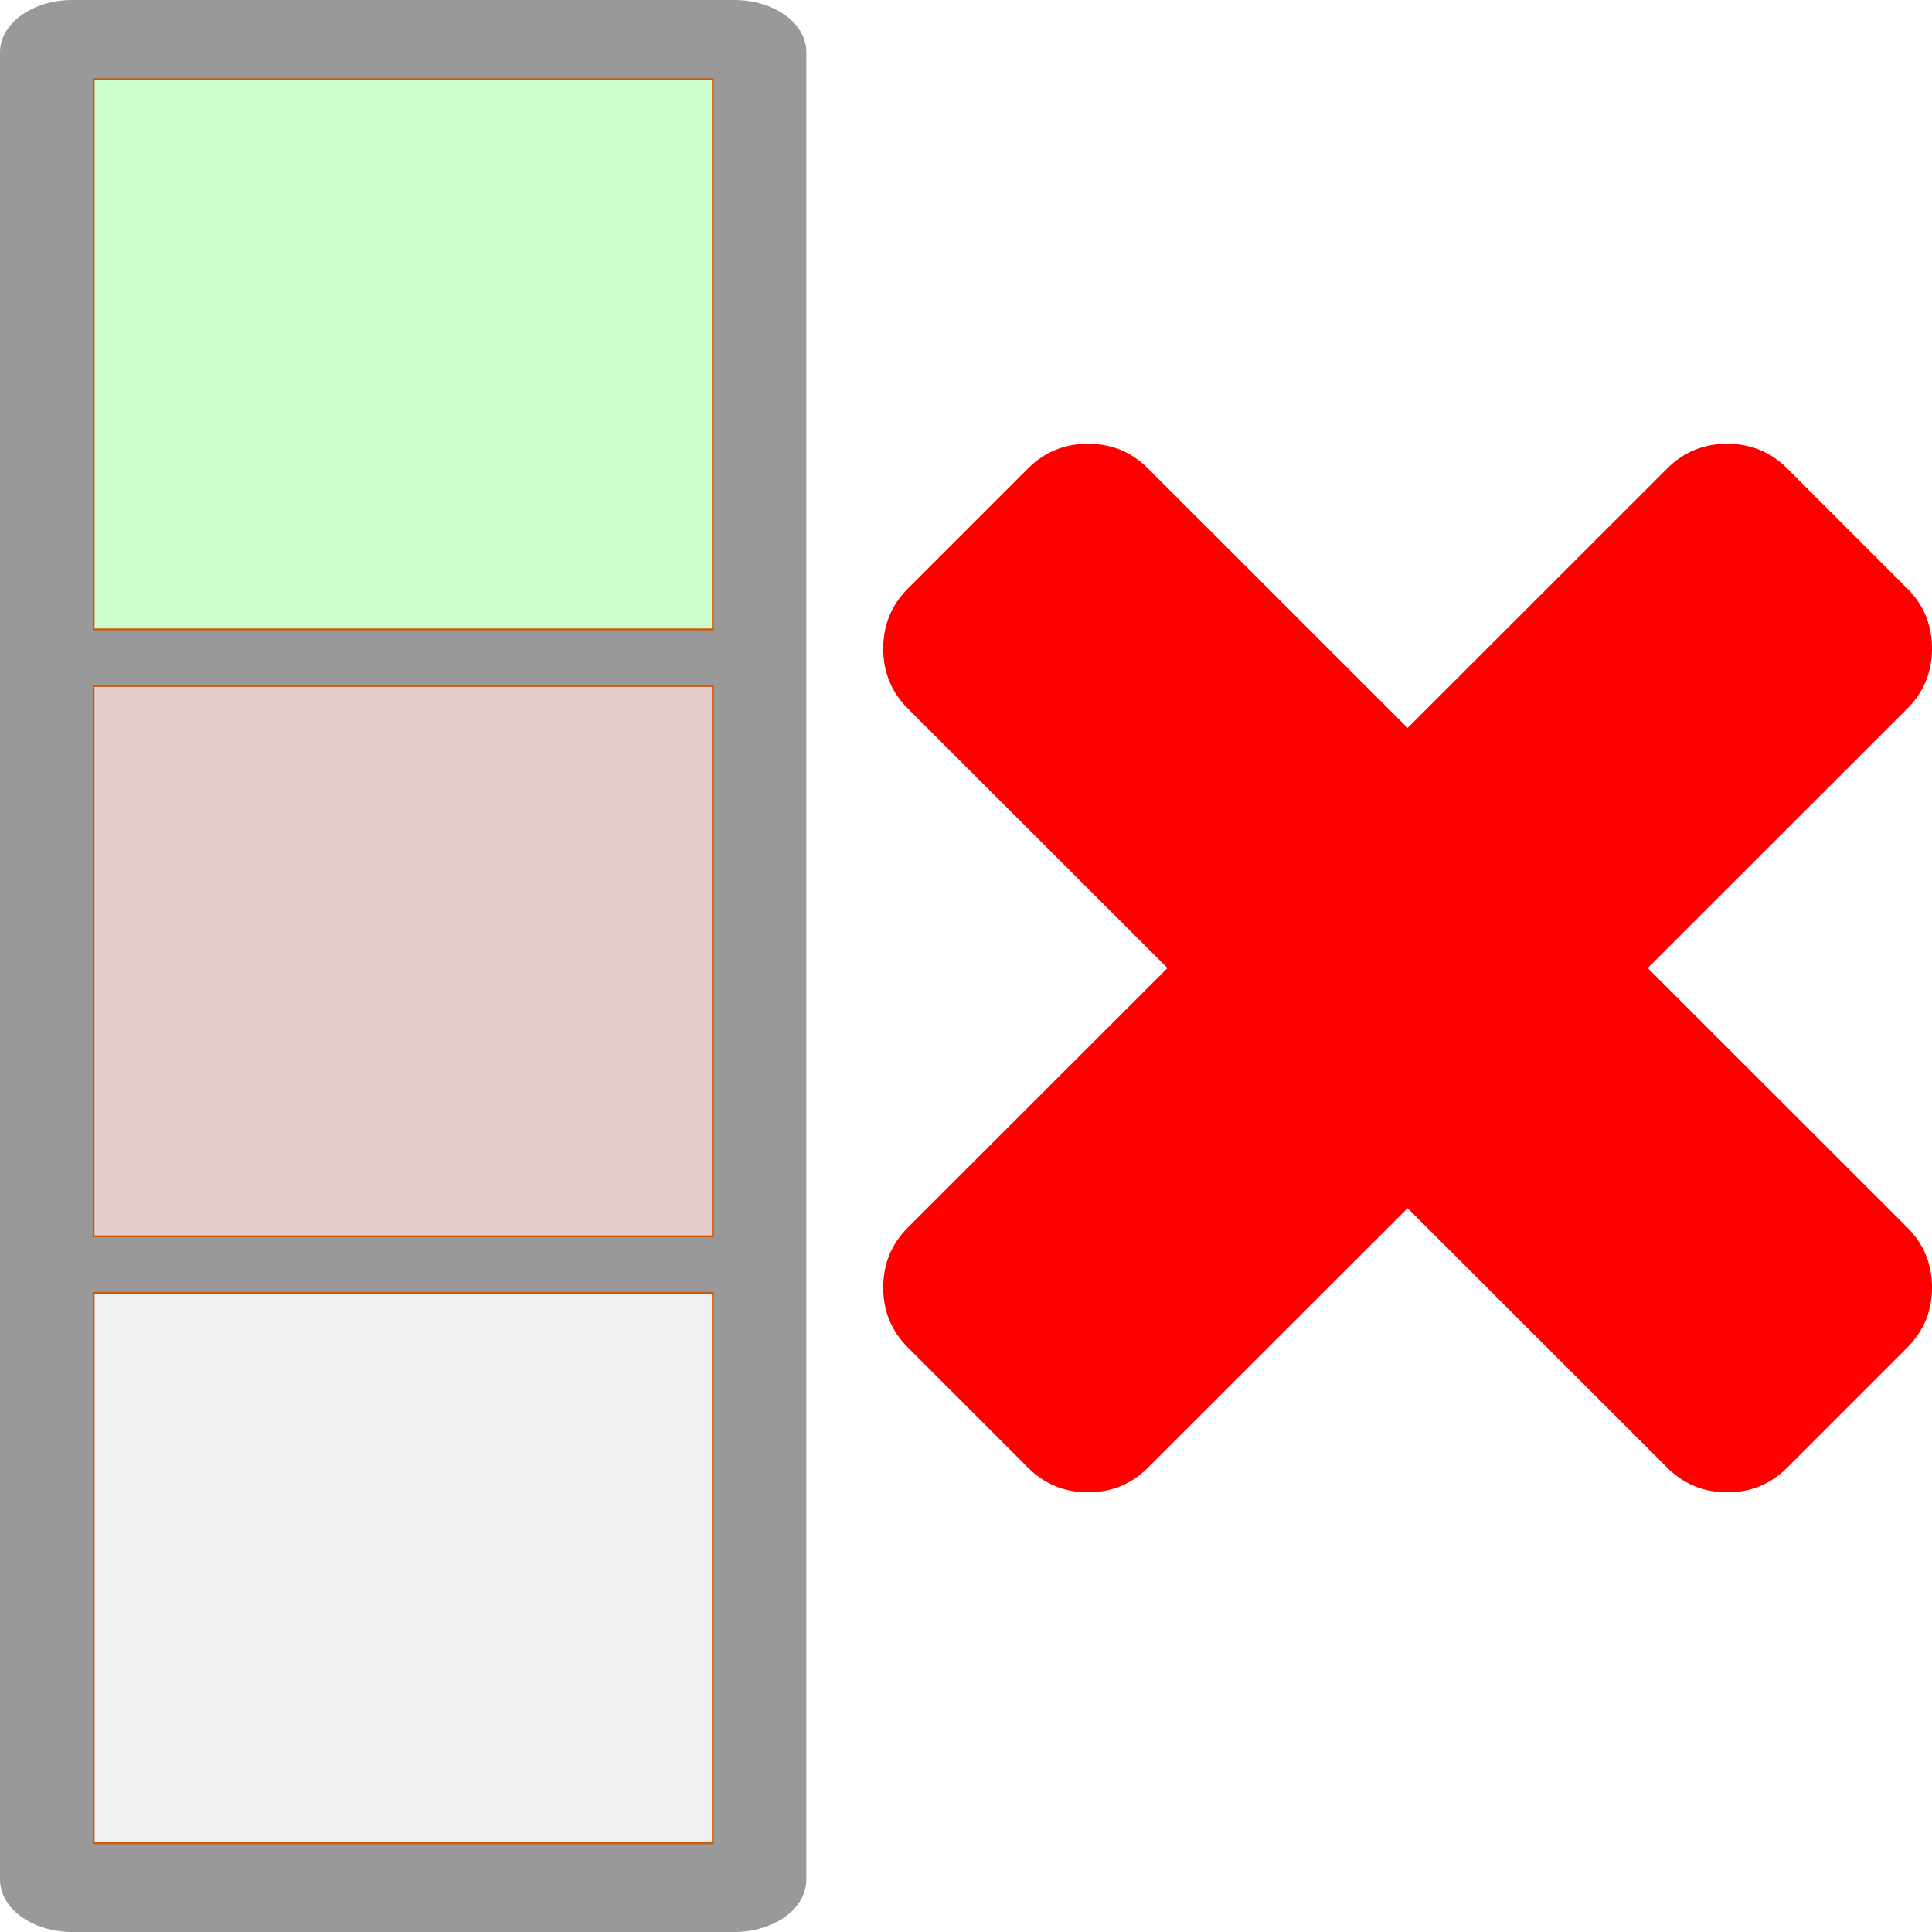
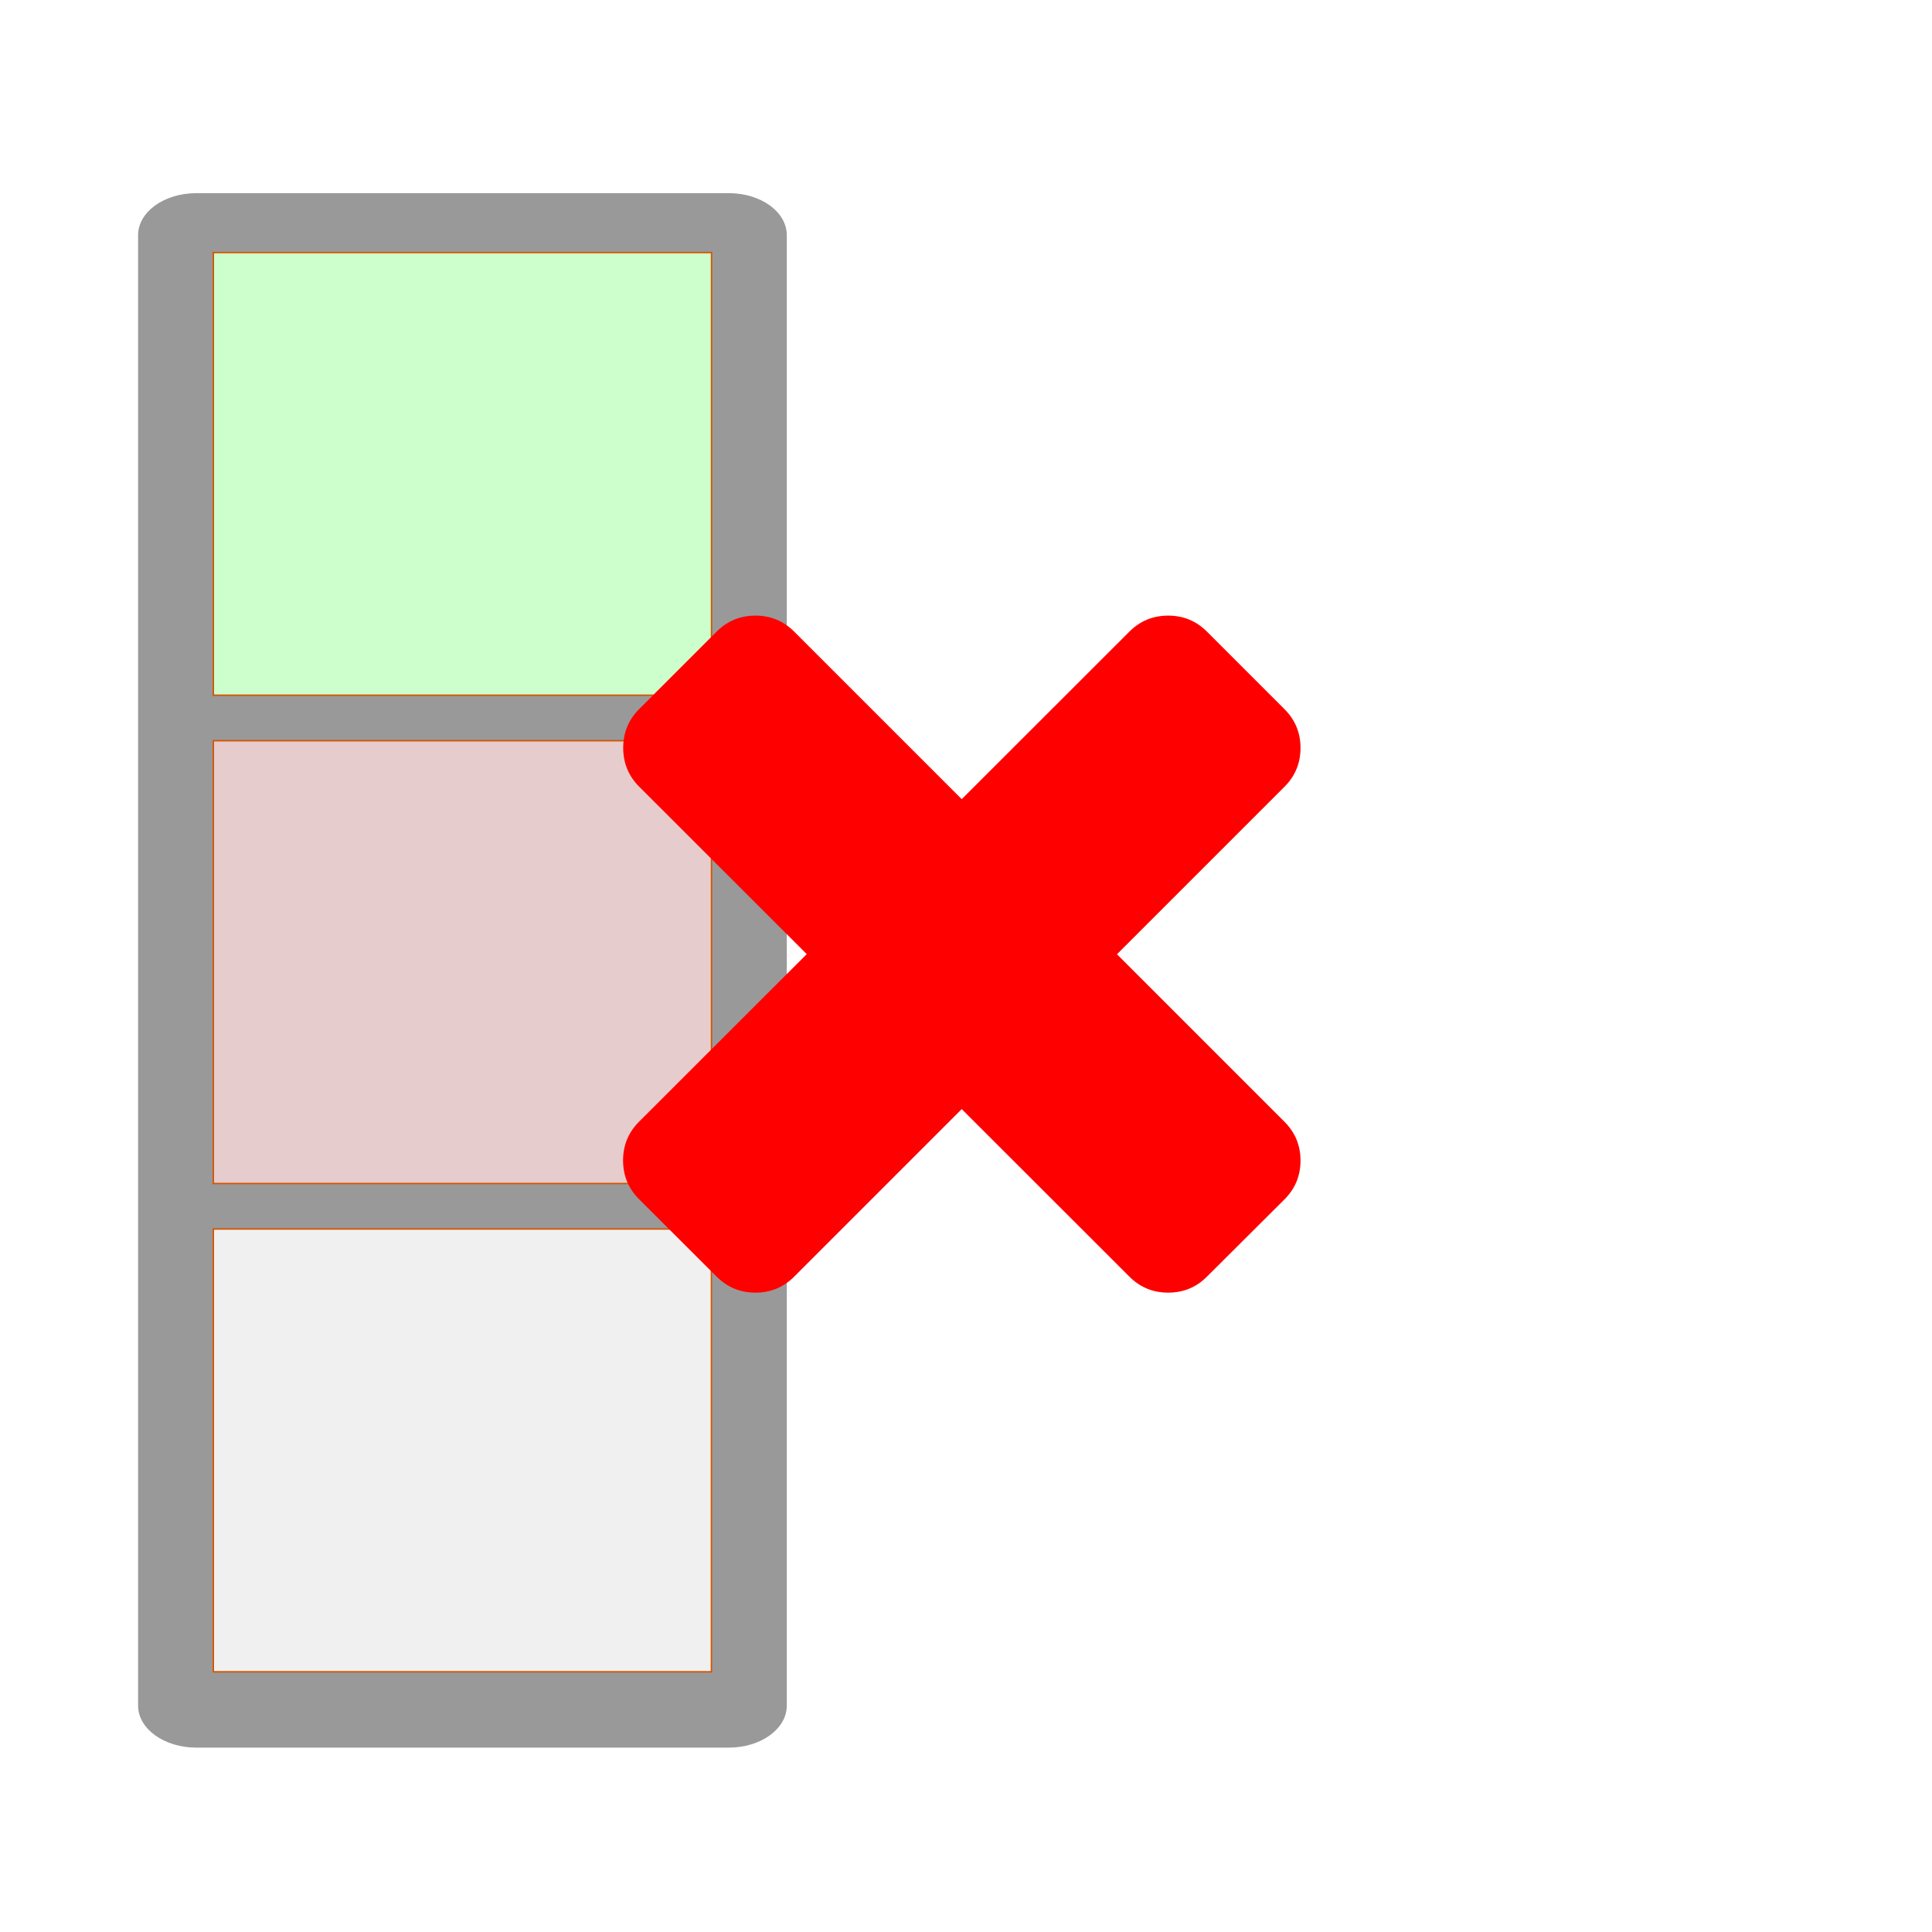
<svg xmlns="http://www.w3.org/2000/svg" role="img" focusable="false" aria-hidden="true" viewBox="0 0 14 14" version="1.1" id="svg6">
  <defs id="defs10" />
-   <path d="M.525 0C.235 0 0 .169 0 .379V13.621C0 13.831.235 14 .525 14H5.32c.29 0 .523-.169.523-.379V.379C5.844.169 5.611 0 5.32 0H.525zm.686 1.059h3.422v3.215h-3.422V1.059zm0 4.283h3.422v3.215h-3.422V5.342zm0 4.283h3.422v3.217h-3.422V9.625z" id="path2" style="fill:#999999" />
-   <path fill="red" d="M6.4 4.7q0-.256.179-.435l.87-.87q.179-.179.435-.179.256 0 .435.179l1.881 1.88 1.881-1.88q.179-.179.435-.179.256 0 .435.179l.87.87Q14 4.444 14 4.7t-.179.435l-1.881 1.88 1.881 1.88Q14 9.074 14 9.33t-.179.435l-.87.87q-.179.179-.435.179-.256 0-.435-.179l-1.881-1.88-1.881 1.88q-.179.179-.435.179-.256 0-.435-.179l-.87-.87q-.179-.179-.179-.435t.179-.435L8.46 7.015 6.579 5.135q-.179-.179-.179-.435z" id="path4" />
-   <path style="fill:#ccffcc;fill-opacity:1;stroke:#d45500;stroke-width:0.013" d="M 0.679,2.567 V 0.574 H 2.922 5.165 V 2.567 4.561 H 2.922 0.679 Z" id="path1898" />
-   <path style="fill:#e6cccc;fill-opacity:1;stroke:#d45500;stroke-width:0.013" d="M 0.678,6.965 V 4.971 H 2.922 5.165 v 1.994 1.994 H 2.922 0.678 Z" id="path1974" />
-   <path style="fill:#f0f0f0;fill-opacity:1;stroke:#d45500;stroke-width:0.013" d="M 0.679,11.362 V 9.369 H 2.922 5.165 v 1.994 1.994 H 2.922 0.679 Z" id="path2050" />
+   <g id="g882" transform="matrix(0.8045349,0,0,0.8045349,1.094656,1.368256)">
+     <path d="m 0.408,0.039 c -0.29,0 -0.525,0.169 -0.525,0.379 V 13.661 c 0,0.21 0.235,0.379 0.525,0.379 H 5.203 c 0.29,0 0.523,-0.169 0.523,-0.379 V 0.418 c 0,-0.21 -0.233,-0.379 -0.523,-0.379 z M 1.093,1.098 h 3.422 v 3.215 h -3.422 z m 0,4.283 h 3.422 V 8.596 h -3.422 z m 0,4.283 h 3.422 v 3.217 h -3.422 z" id="path2" style="fill:#999999" />
+     <path style="fill:#ccffcc;fill-opacity:1;stroke:#d45500;stroke-width:0.013" d="M 0.561,2.567 V 0.574 H 2.804 5.048 V 2.567 4.561 H 2.804 0.561 Z" id="path1898" />
+     <path style="fill:#e6cccc;fill-opacity:1;stroke:#d45500;stroke-width:0.013" d="M 0.561,6.965 V 4.971 H 2.804 5.048 v 1.994 1.994 H 2.804 0.561 Z" id="path1974" />
+     <path style="fill:#f0f0f0;fill-opacity:1;stroke:#d45500;stroke-width:0.013" d="M 0.561,11.362 V 9.369 H 2.804 5.047 v 1.994 1.994 H 2.804 0.561 Z" id="path2050" />
+   </g>
+   <path fill="#ff0000" d="m 4.516,5.419 q 0,-0.165 0.116,-0.281 L 5.193,4.577 q 0.116,-0.116 0.281,-0.116 0.165,0 0.281,0.116 L 6.969,5.791 8.184,4.577 q 0.116,-0.116 0.281,-0.116 0.165,0 0.281,0.116 l 0.562,0.562 q 0.116,0.116 0.116,0.281 0,0.165 -0.116,0.281 l -1.214,1.214 1.214,1.214 q 0.116,0.116 0.116,0.281 0,0.165 -0.116,0.281 L 8.746,9.251 q -0.116,0.116 -0.281,0.116 -0.165,0 -0.281,-0.116 L 6.969,8.037 5.755,9.251 q -0.116,0.116 -0.281,0.116 -0.165,0 -0.281,-0.116 L 4.631,8.69 q -0.116,-0.116 -0.116,-0.281 0,-0.165 0.116,-0.281 L 5.846,6.914 4.631,5.7 Q 4.516,5.584 4.516,5.419 Z" id="path4" style="stroke-width:0.646" />
</svg>
